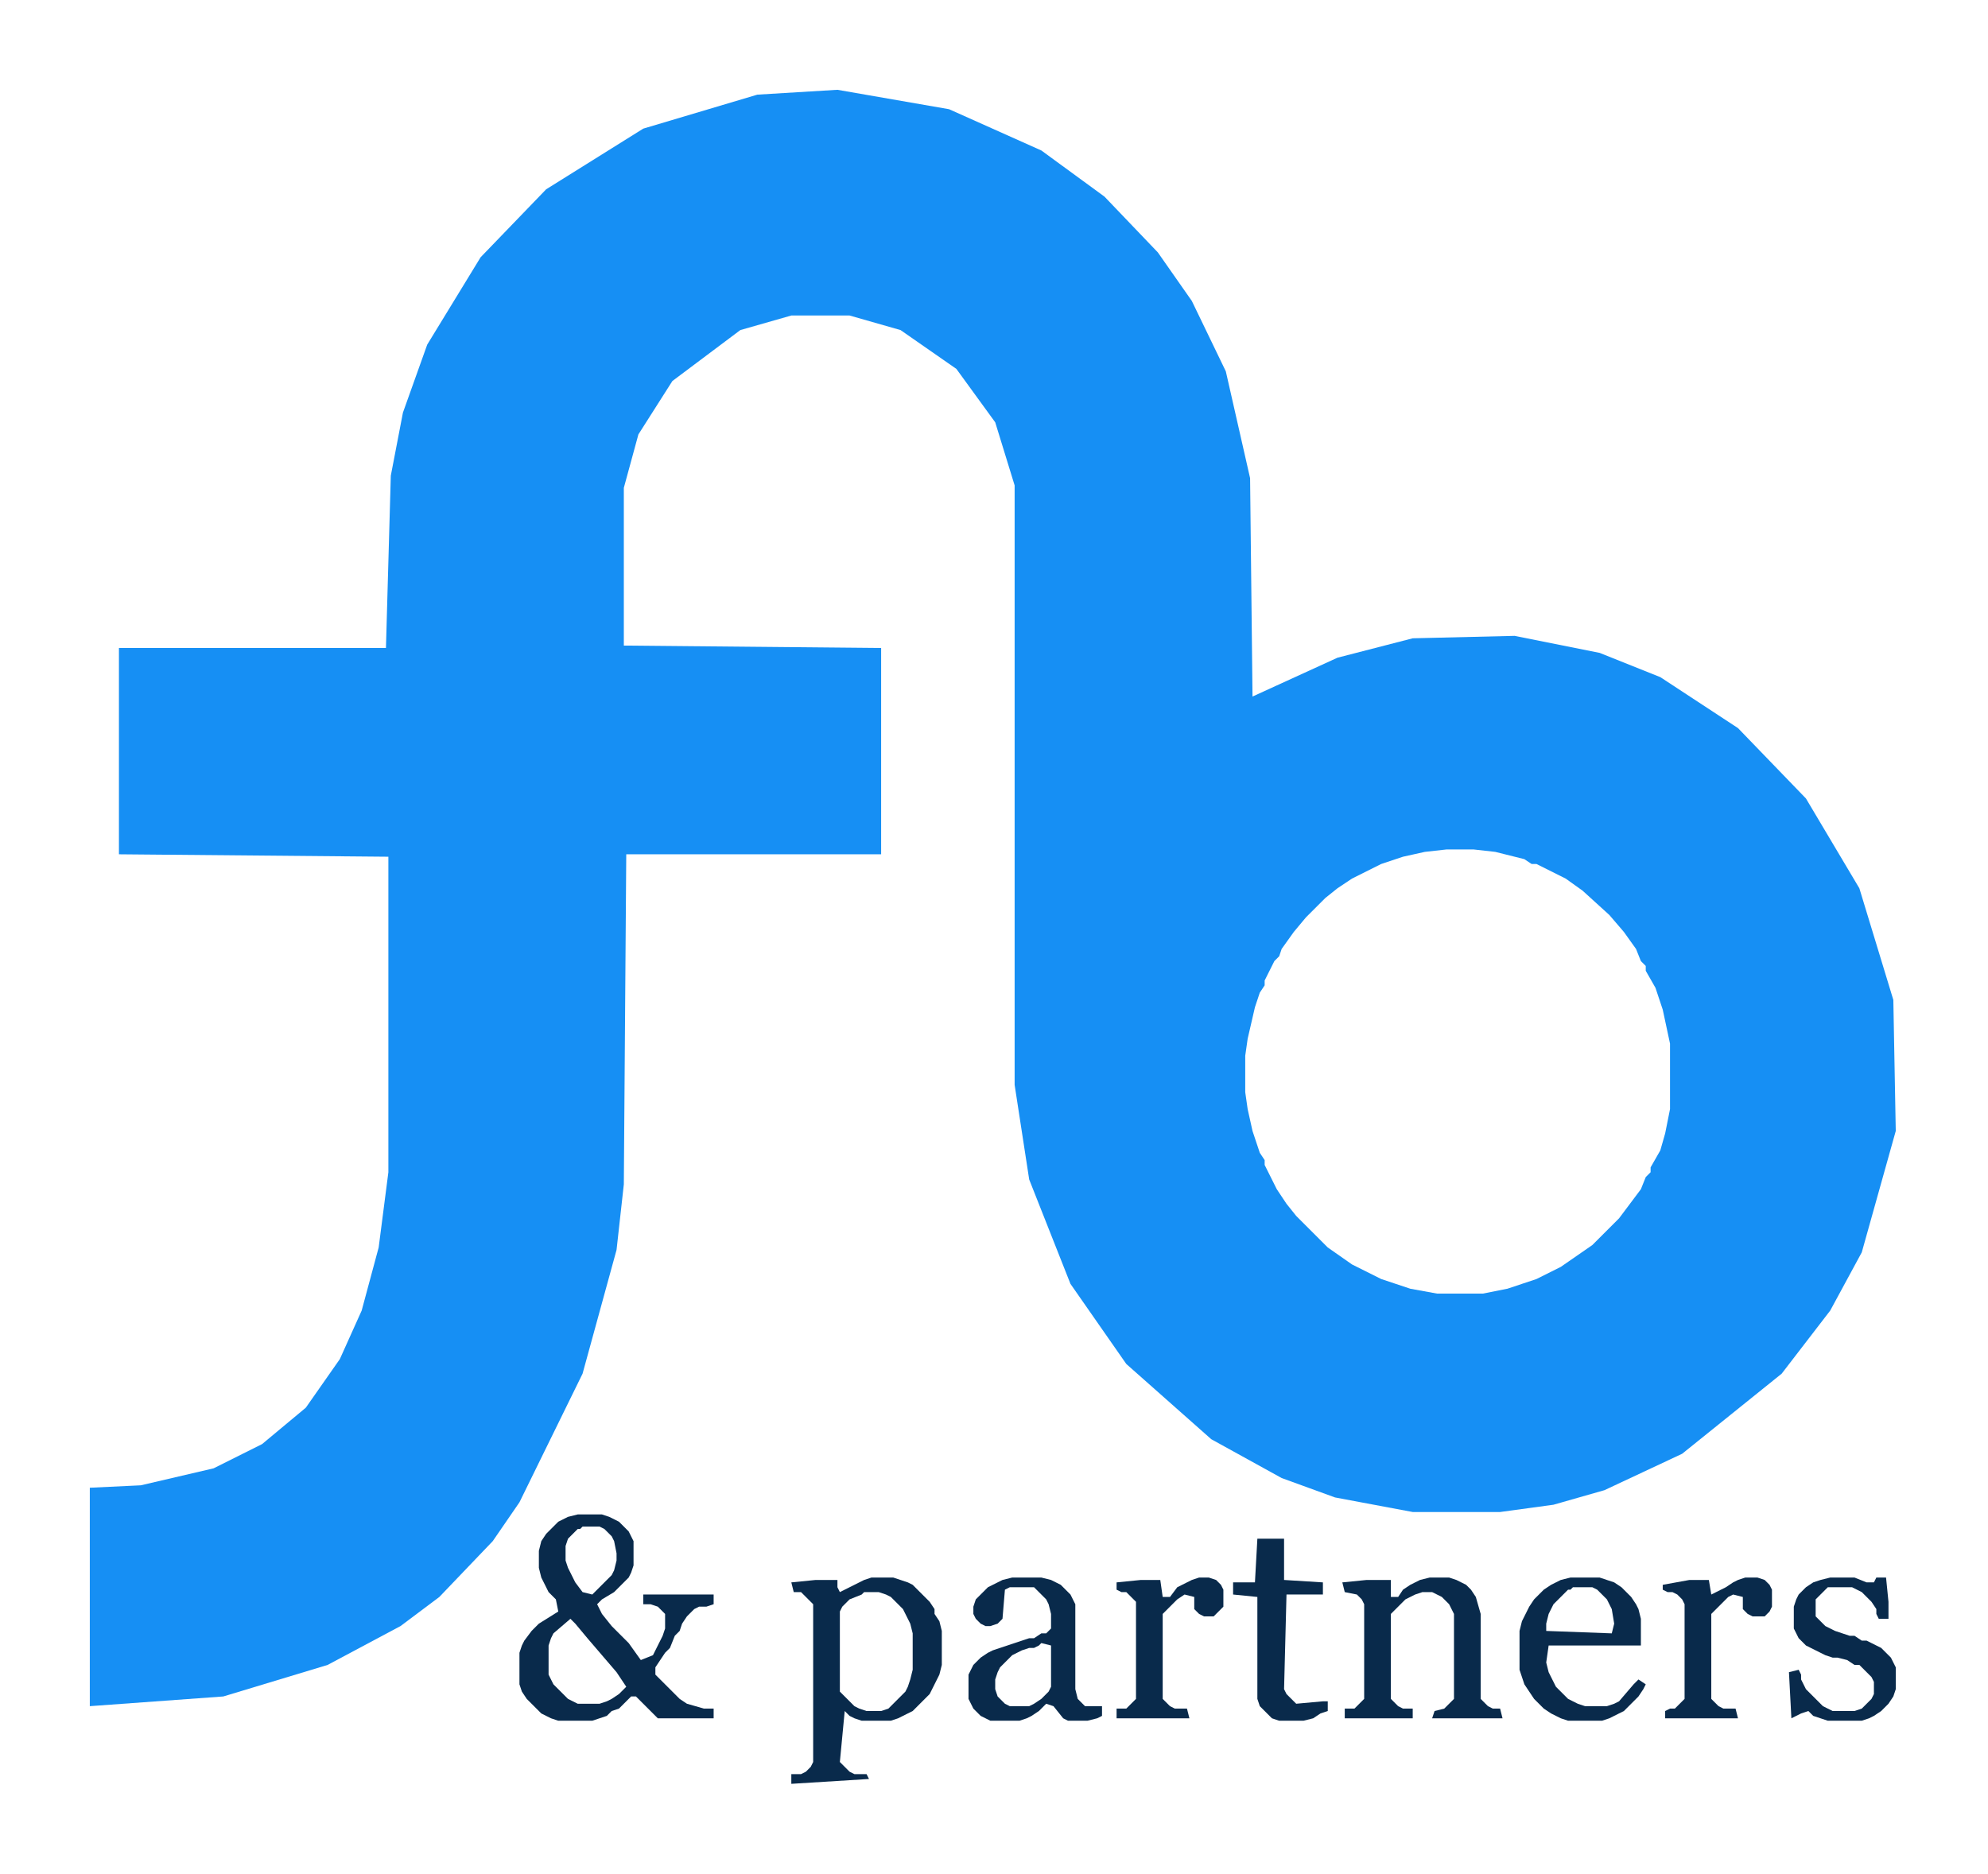
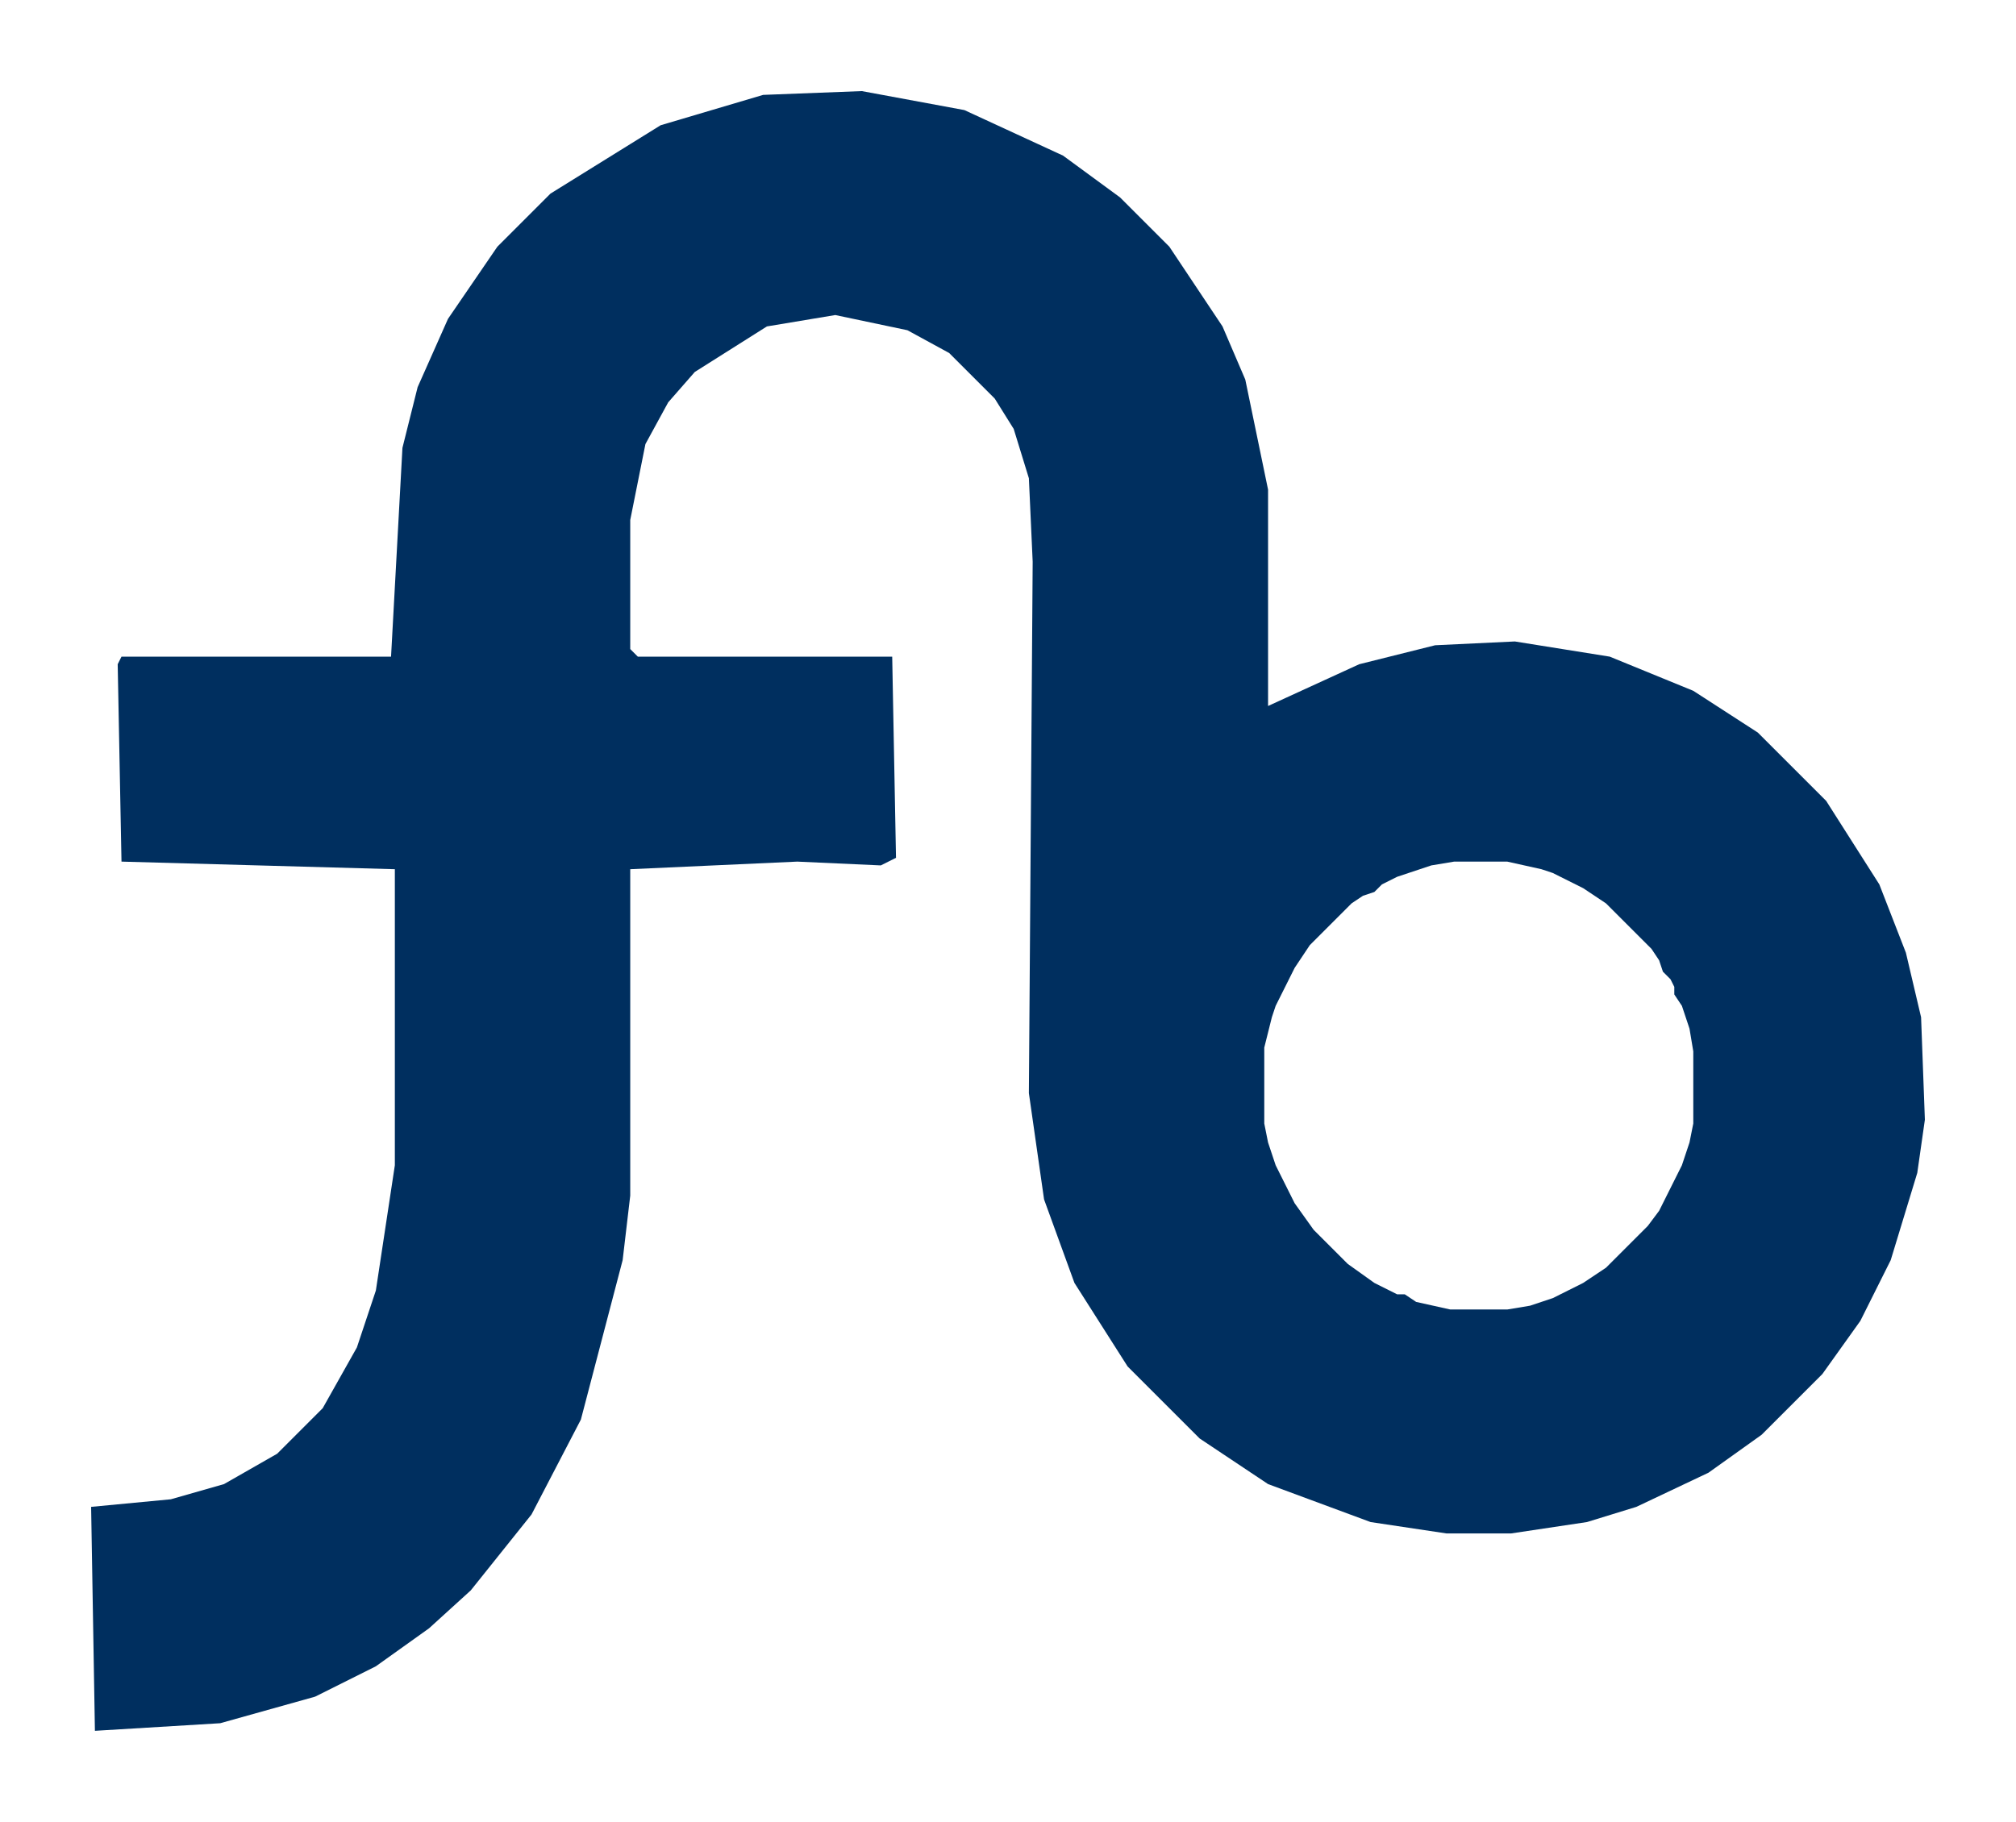
- <svg xmlns="http://www.w3.org/2000/svg" viewBox="103 142 819 772" width="100%" height="100%">
-   <path d="M 699.0 492.0 L 710.0 492.0 L 719.0 493.0 L 731.0 496.0 L 734.0 498.0 L 736.0 498.0 L 748.0 504.0 L 755.0 509.0 L 766.0 519.0 L 772.0 526.0 L 777.0 533.0 L 779.0 538.0 L 781.0 540.0 L 781.0 542.0 L 785.0 549.0 L 788.0 558.0 L 791.0 572.0 L 791.0 599.0 L 789.0 609.0 L 787.0 616.0 L 783.0 623.0 L 783.0 625.0 L 781.0 627.0 L 779.0 632.0 L 770.0 644.0 L 759.0 655.0 L 746.0 664.0 L 736.0 669.0 L 724.0 673.0 L 714.0 675.0 L 695.0 675.0 L 684.0 673.0 L 672.0 669.0 L 660.0 663.0 L 650.0 656.0 L 637.0 643.0 L 633.0 638.0 L 629.0 632.0 L 624.0 622.0 L 624.0 620.0 L 622.0 617.0 L 619.0 608.0 L 617.0 599.0 L 616.0 592.0 L 616.0 577.0 L 617.0 570.0 L 620.0 557.0 L 622.0 551.0 L 624.0 548.0 L 624.0 546.0 L 628.0 538.0 L 630.0 536.0 L 631.0 533.0 L 636.0 526.0 L 641.0 520.0 L 649.0 512.0 L 654.0 508.0 L 660.0 504.0 L 672.0 498.0 L 681.0 495.0 L 690.0 493.0 Z M 869.0 508.0 L 847.0 471.0 L 819.0 442.0 L 787.0 421.0 L 762.0 411.0 L 727.0 404.0 L 685.0 405.0 L 654.0 413.0 L 619.0 429.0 L 618.0 339.0 L 608.0 295.0 L 594.0 266.0 L 580.0 246.0 L 558.0 223.0 L 532.0 204.0 L 494.0 187.0 L 448.0 179.0 L 415.0 181.0 L 368.0 195.0 L 328.0 220.0 L 301.0 248.0 L 279.0 284.0 L 269.0 312.0 L 264.0 338.0 L 262.0 409.0 L 152.0 409.0 L 152.0 494.0 L 263.0 495.0 L 263.0 625.0 L 259.0 656.0 L 252.0 682.0 L 243.0 702.0 L 229.0 722.0 L 211.0 737.0 L 191.0 747.0 L 161.0 754.0 L 140.0 755.0 L 140.0 845.0 L 195.0 841.0 L 238.0 828.0 L 268.0 812.0 L 284.0 800.0 L 306.0 777.0 L 317.0 761.0 L 343.0 708.0 L 357.0 657.0 L 360.0 630.0 L 361.0 494.0 L 466.0 494.0 L 466.0 409.0 L 360.0 408.0 L 360.0 343.0 L 366.0 321.0 L 380.0 299.0 L 408.0 278.0 L 429.0 272.0 L 453.0 272.0 L 474.0 278.0 L 497.0 294.0 L 513.0 316.0 L 521.0 342.0 L 521.0 589.0 L 527.0 628.0 L 544.0 671.0 L 567.0 704.0 L 602.0 735.0 L 631.0 751.0 L 653.0 759.0 L 685.0 765.0 L 721.0 765.0 L 743.0 762.0 L 764.0 756.0 L 796.0 741.0 L 837.0 708.0 L 857.0 682.0 L 870.0 658.0 L 884.0 608.0 L 883.0 554.0 Z" fill="#168ff4" fill-rule="evenodd" />
-   <path d="M 536.0 820.0 L 536.0 837.0 L 535.0 839.0 L 532.0 842.0 L 529.0 844.0 L 527.0 845.0 L 519.0 845.0 L 517.0 844.0 L 514.0 841.0 L 513.0 838.0 L 513.0 834.0 L 514.0 831.0 L 515.0 829.0 L 520.0 824.0 L 524.0 822.0 L 527.0 821.0 L 529.0 821.0 L 531.0 820.0 L 532.0 819.0 Z M 338.0 809.0 L 340.0 811.0 L 345.0 817.0 L 357.0 831.0 L 361.0 837.0 L 358.0 840.0 L 355.0 842.0 L 353.0 843.0 L 350.0 844.0 L 341.0 844.0 L 337.0 842.0 L 331.0 836.0 L 329.0 832.0 L 329.0 820.0 L 330.0 817.0 L 331.0 815.0 Z M 459.0 798.0 L 465.0 798.0 L 468.0 799.0 L 470.0 800.0 L 475.0 805.0 L 478.0 811.0 L 479.0 815.0 L 479.0 830.0 L 478.0 834.0 L 477.0 837.0 L 476.0 839.0 L 469.0 846.0 L 466.0 847.0 L 460.0 847.0 L 457.0 846.0 L 455.0 845.0 L 449.0 839.0 L 449.0 806.0 L 450.0 804.0 L 453.0 801.0 L 458.0 799.0 Z M 740.0 811.0 L 741.0 807.0 L 743.0 803.0 L 749.0 797.0 L 750.0 797.0 L 751.0 796.0 L 759.0 796.0 L 761.0 797.0 L 765.0 801.0 L 767.0 805.0 L 768.0 811.0 L 767.0 815.0 L 740.0 814.0 Z M 853.0 793.0 L 850.0 794.0 L 847.0 796.0 L 844.0 799.0 L 843.0 801.0 L 842.0 804.0 L 842.0 813.0 L 844.0 817.0 L 847.0 820.0 L 855.0 824.0 L 858.0 825.0 L 860.0 825.0 L 864.0 826.0 L 867.0 828.0 L 869.0 828.0 L 874.0 833.0 L 875.0 835.0 L 875.0 840.0 L 874.0 842.0 L 870.0 846.0 L 867.0 847.0 L 858.0 847.0 L 854.0 845.0 L 847.0 838.0 L 845.0 834.0 L 845.0 832.0 L 844.0 830.0 L 840.0 831.0 L 841.0 850.0 L 845.0 848.0 L 848.0 847.0 L 850.0 849.0 L 856.0 851.0 L 870.0 851.0 L 873.0 850.0 L 875.0 849.0 L 878.0 847.0 L 881.0 844.0 L 883.0 841.0 L 884.0 838.0 L 884.0 829.0 L 882.0 825.0 L 878.0 821.0 L 872.0 818.0 L 870.0 818.0 L 867.0 816.0 L 865.0 816.0 L 859.0 814.0 L 855.0 812.0 L 851.0 808.0 L 851.0 801.0 L 856.0 796.0 L 866.0 796.0 L 870.0 798.0 L 874.0 802.0 L 876.0 805.0 L 876.0 807.0 L 877.0 809.0 L 881.0 809.0 L 881.0 802.0 L 880.0 792.0 L 876.0 792.0 L 875.0 794.0 L 872.0 794.0 L 867.0 792.0 L 857.0 792.0 Z M 830.0 793.0 L 827.0 792.0 L 822.0 792.0 L 819.0 793.0 L 817.0 794.0 L 814.0 796.0 L 808.0 799.0 L 807.0 793.0 L 799.0 793.0 L 788.0 795.0 L 788.0 797.0 L 790.0 798.0 L 792.0 798.0 L 794.0 799.0 L 796.0 801.0 L 797.0 803.0 L 797.0 842.0 L 793.0 846.0 L 791.0 846.0 L 789.0 847.0 L 789.0 850.0 L 819.0 850.0 L 818.0 846.0 L 813.0 846.0 L 811.0 845.0 L 808.0 842.0 L 808.0 807.0 L 815.0 800.0 L 817.0 799.0 L 821.0 800.0 L 821.0 805.0 L 823.0 807.0 L 825.0 808.0 L 830.0 808.0 L 832.0 806.0 L 833.0 804.0 L 833.0 797.0 L 832.0 795.0 Z M 746.0 793.0 L 742.0 795.0 L 739.0 797.0 L 735.0 801.0 L 733.0 804.0 L 730.0 810.0 L 729.0 814.0 L 729.0 830.0 L 731.0 836.0 L 735.0 842.0 L 739.0 846.0 L 742.0 848.0 L 746.0 850.0 L 749.0 851.0 L 763.0 851.0 L 766.0 850.0 L 772.0 847.0 L 778.0 841.0 L 780.0 838.0 L 781.0 836.0 L 778.0 834.0 L 776.0 836.0 L 770.0 843.0 L 768.0 844.0 L 765.0 845.0 L 756.0 845.0 L 753.0 844.0 L 749.0 842.0 L 744.0 837.0 L 741.0 831.0 L 740.0 827.0 L 741.0 820.0 L 779.0 820.0 L 779.0 809.0 L 778.0 805.0 L 777.0 803.0 L 775.0 800.0 L 771.0 796.0 L 768.0 794.0 L 762.0 792.0 L 750.0 792.0 Z M 707.0 795.0 L 703.0 793.0 L 700.0 792.0 L 692.0 792.0 L 688.0 793.0 L 684.0 795.0 L 681.0 797.0 L 679.0 800.0 L 676.0 800.0 L 676.0 793.0 L 666.0 793.0 L 656.0 794.0 L 657.0 798.0 L 662.0 799.0 L 664.0 801.0 L 665.0 803.0 L 665.0 842.0 L 661.0 846.0 L 657.0 846.0 L 657.0 850.0 L 685.0 850.0 L 685.0 846.0 L 681.0 846.0 L 679.0 845.0 L 676.0 842.0 L 676.0 807.0 L 682.0 801.0 L 686.0 799.0 L 689.0 798.0 L 693.0 798.0 L 697.0 800.0 L 700.0 803.0 L 702.0 807.0 L 702.0 842.0 L 698.0 846.0 L 694.0 847.0 L 693.0 850.0 L 722.0 850.0 L 721.0 846.0 L 718.0 846.0 L 716.0 845.0 L 713.0 842.0 L 713.0 807.0 L 711.0 800.0 L 709.0 797.0 Z M 604.0 793.0 L 601.0 792.0 L 597.0 792.0 L 594.0 793.0 L 588.0 796.0 L 585.0 800.0 L 582.0 800.0 L 581.0 793.0 L 573.0 793.0 L 563.0 794.0 L 563.0 797.0 L 565.0 798.0 L 567.0 798.0 L 571.0 802.0 L 571.0 842.0 L 567.0 846.0 L 563.0 846.0 L 563.0 850.0 L 593.0 850.0 L 592.0 846.0 L 587.0 846.0 L 585.0 845.0 L 582.0 842.0 L 582.0 807.0 L 588.0 801.0 L 591.0 799.0 L 595.0 800.0 L 595.0 805.0 L 597.0 807.0 L 599.0 808.0 L 603.0 808.0 L 607.0 804.0 L 607.0 797.0 L 606.0 795.0 Z M 510.0 796.0 L 505.0 801.0 L 504.0 804.0 L 504.0 807.0 L 505.0 809.0 L 507.0 811.0 L 509.0 812.0 L 511.0 812.0 L 514.0 811.0 L 516.0 809.0 L 517.0 797.0 L 519.0 796.0 L 529.0 796.0 L 534.0 801.0 L 535.0 803.0 L 536.0 807.0 L 536.0 813.0 L 534.0 815.0 L 532.0 815.0 L 529.0 817.0 L 527.0 817.0 L 512.0 822.0 L 510.0 823.0 L 507.0 825.0 L 504.0 828.0 L 502.0 832.0 L 502.0 842.0 L 504.0 846.0 L 507.0 849.0 L 511.0 851.0 L 523.0 851.0 L 526.0 850.0 L 528.0 849.0 L 531.0 847.0 L 534.0 844.0 L 537.0 845.0 L 541.0 850.0 L 543.0 851.0 L 551.0 851.0 L 555.0 850.0 L 557.0 849.0 L 557.0 845.0 L 550.0 845.0 L 547.0 842.0 L 546.0 838.0 L 546.0 807.0 L 546.0 803.0 L 544.0 799.0 L 540.0 795.0 L 536.0 793.0 L 532.0 792.0 L 520.0 792.0 L 516.0 793.0 Z M 479.0 795.0 L 477.0 794.0 L 471.0 792.0 L 462.0 792.0 L 459.0 793.0 L 449.0 798.0 L 448.0 796.0 L 448.0 793.0 L 439.0 793.0 L 429.0 794.0 L 430.0 798.0 L 433.0 798.0 L 438.0 803.0 L 438.0 868.0 L 437.0 870.0 L 435.0 872.0 L 433.0 873.0 L 429.0 873.0 L 429.0 877.0 L 461.0 875.0 L 460.0 873.0 L 455.0 873.0 L 453.0 872.0 L 449.0 868.0 L 451.0 847.0 L 453.0 849.0 L 455.0 850.0 L 458.0 851.0 L 470.0 851.0 L 473.0 850.0 L 479.0 847.0 L 486.0 840.0 L 490.0 832.0 L 491.0 828.0 L 491.0 814.0 L 490.0 810.0 L 488.0 807.0 L 488.0 805.0 L 486.0 802.0 Z M 621.0 776.0 L 620.0 794.0 L 611.0 794.0 L 611.0 799.0 L 621.0 800.0 L 621.0 842.0 L 622.0 845.0 L 627.0 850.0 L 630.0 851.0 L 640.0 851.0 L 644.0 850.0 L 647.0 848.0 L 650.0 847.0 L 650.0 843.0 L 648.0 843.0 L 637.0 844.0 L 633.0 840.0 L 632.0 838.0 L 633.0 799.0 L 648.0 799.0 L 648.0 794.0 L 632.0 793.0 L 632.0 776.0 Z M 343.0 771.0 L 350.0 771.0 L 352.0 772.0 L 355.0 775.0 L 356.0 777.0 L 357.0 782.0 L 357.0 785.0 L 356.0 789.0 L 355.0 791.0 L 347.0 799.0 L 343.0 798.0 L 340.0 794.0 L 337.0 788.0 L 336.0 785.0 L 336.0 779.0 L 337.0 776.0 L 341.0 772.0 L 342.0 772.0 Z M 333.0 769.0 L 328.0 774.0 L 326.0 777.0 L 325.0 781.0 L 325.0 788.0 L 326.0 792.0 L 329.0 798.0 L 332.0 801.0 L 333.0 806.0 L 325.0 811.0 L 322.0 814.0 L 319.0 818.0 L 318.0 820.0 L 317.0 823.0 L 317.0 836.0 L 318.0 839.0 L 320.0 842.0 L 326.0 848.0 L 330.0 850.0 L 333.0 851.0 L 347.0 851.0 L 353.0 849.0 L 355.0 847.0 L 358.0 846.0 L 363.0 841.0 L 365.0 841.0 L 374.0 850.0 L 397.0 850.0 L 397.0 846.0 L 393.0 846.0 L 386.0 844.0 L 383.0 842.0 L 373.0 832.0 L 373.0 829.0 L 377.0 823.0 L 379.0 821.0 L 381.0 816.0 L 383.0 814.0 L 384.0 811.0 L 386.0 808.0 L 389.0 805.0 L 391.0 804.0 L 394.0 804.0 L 397.0 803.0 L 397.0 799.0 L 368.0 799.0 L 368.0 803.0 L 371.0 803.0 L 374.0 804.0 L 377.0 807.0 L 377.0 813.0 L 376.0 816.0 L 372.0 824.0 L 367.0 826.0 L 362.0 819.0 L 355.0 812.0 L 351.0 807.0 L 349.0 803.0 L 351.0 801.0 L 356.0 798.0 L 362.0 792.0 L 363.0 790.0 L 364.0 787.0 L 364.0 777.0 L 362.0 773.0 L 358.0 769.0 L 354.0 767.0 L 351.0 766.0 L 341.0 766.0 L 337.0 767.0 Z" fill="#092a4b" fill-rule="evenodd" />
+ <svg xmlns="http://www.w3.org/2000/svg" viewBox="246 268 531 480" width="100%" height="100%">
+   <path d="M 629.0 495.0 L 643.0 495.0 L 652.0 497.0 L 655.0 498.0 L 663.0 502.0 L 669.0 506.0 L 681.0 518.0 L 683.0 521.0 L 684.0 524.0 L 686.0 526.0 L 687.0 528.0 L 687.0 530.0 L 689.0 533.0 L 691.0 539.0 L 692.0 545.0 L 692.0 564.0 L 691.0 569.0 L 689.0 575.0 L 683.0 587.0 L 680.0 591.0 L 669.0 602.0 L 663.0 606.0 L 655.0 610.0 L 649.0 612.0 L 643.0 613.0 L 628.0 613.0 L 619.0 611.0 L 616.0 609.0 L 614.0 609.0 L 608.0 606.0 L 601.0 601.0 L 592.0 592.0 L 587.0 585.0 L 582.0 575.0 L 580.0 569.0 L 579.0 564.0 L 579.0 544.0 L 581.0 536.0 L 582.0 533.0 L 587.0 523.0 L 591.0 517.0 L 602.0 506.0 L 605.0 504.0 L 608.0 503.0 L 610.0 501.0 L 614.0 499.0 L 623.0 496.0 Z M 741.0 501.0 L 727.0 479.0 L 709.0 461.0 L 692.0 450.0 L 670.0 441.0 L 645.0 437.0 L 624.0 438.0 L 604.0 443.0 L 580.0 454.0 L 580.0 397.0 L 574.0 368.0 L 568.0 354.0 L 554.0 333.0 L 541.0 320.0 L 526.0 309.0 L 500.0 297.0 L 473.0 292.0 L 447.0 293.0 L 420.0 301.0 L 391.0 319.0 L 377.0 333.0 L 364.0 352.0 L 356.0 370.0 L 352.0 386.0 L 349.0 441.0 L 278.0 441.0 L 277.0 443.0 L 278.0 495.0 L 350.0 497.0 L 350.0 575.0 L 345.0 608.0 L 340.0 623.0 L 331.0 639.0 L 319.0 651.0 L 305.0 659.0 L 291.0 663.0 L 270.0 665.0 L 271.0 724.0 L 304.0 722.0 L 329.0 715.0 L 345.0 707.0 L 359.0 697.0 L 370.0 687.0 L 386.0 667.0 L 399.0 642.0 L 410.0 600.0 L 412.0 583.0 L 412.0 497.0 L 456.0 495.0 L 478.0 496.0 L 482.0 494.0 L 481.0 441.0 L 414.0 441.0 L 412.0 439.0 L 412.0 405.0 L 416.0 385.0 L 422.0 374.0 L 429.0 366.0 L 448.0 354.0 L 466.0 351.0 L 485.0 355.0 L 496.0 361.0 L 508.0 373.0 L 513.0 381.0 L 517.0 394.0 L 518.0 416.0 L 517.0 556.0 L 521.0 584.0 L 529.0 606.0 L 543.0 628.0 L 562.0 647.0 L 580.0 659.0 L 607.0 669.0 L 627.0 672.0 L 644.0 672.0 L 664.0 669.0 L 677.0 665.0 L 696.0 656.0 L 710.0 646.0 L 726.0 630.0 L 736.0 616.0 L 744.0 600.0 L 751.0 577.0 L 753.0 563.0 L 752.0 536.0 L 748.0 519.0 Z" fill="#002f5f" fill-rule="evenodd" />
</svg>
